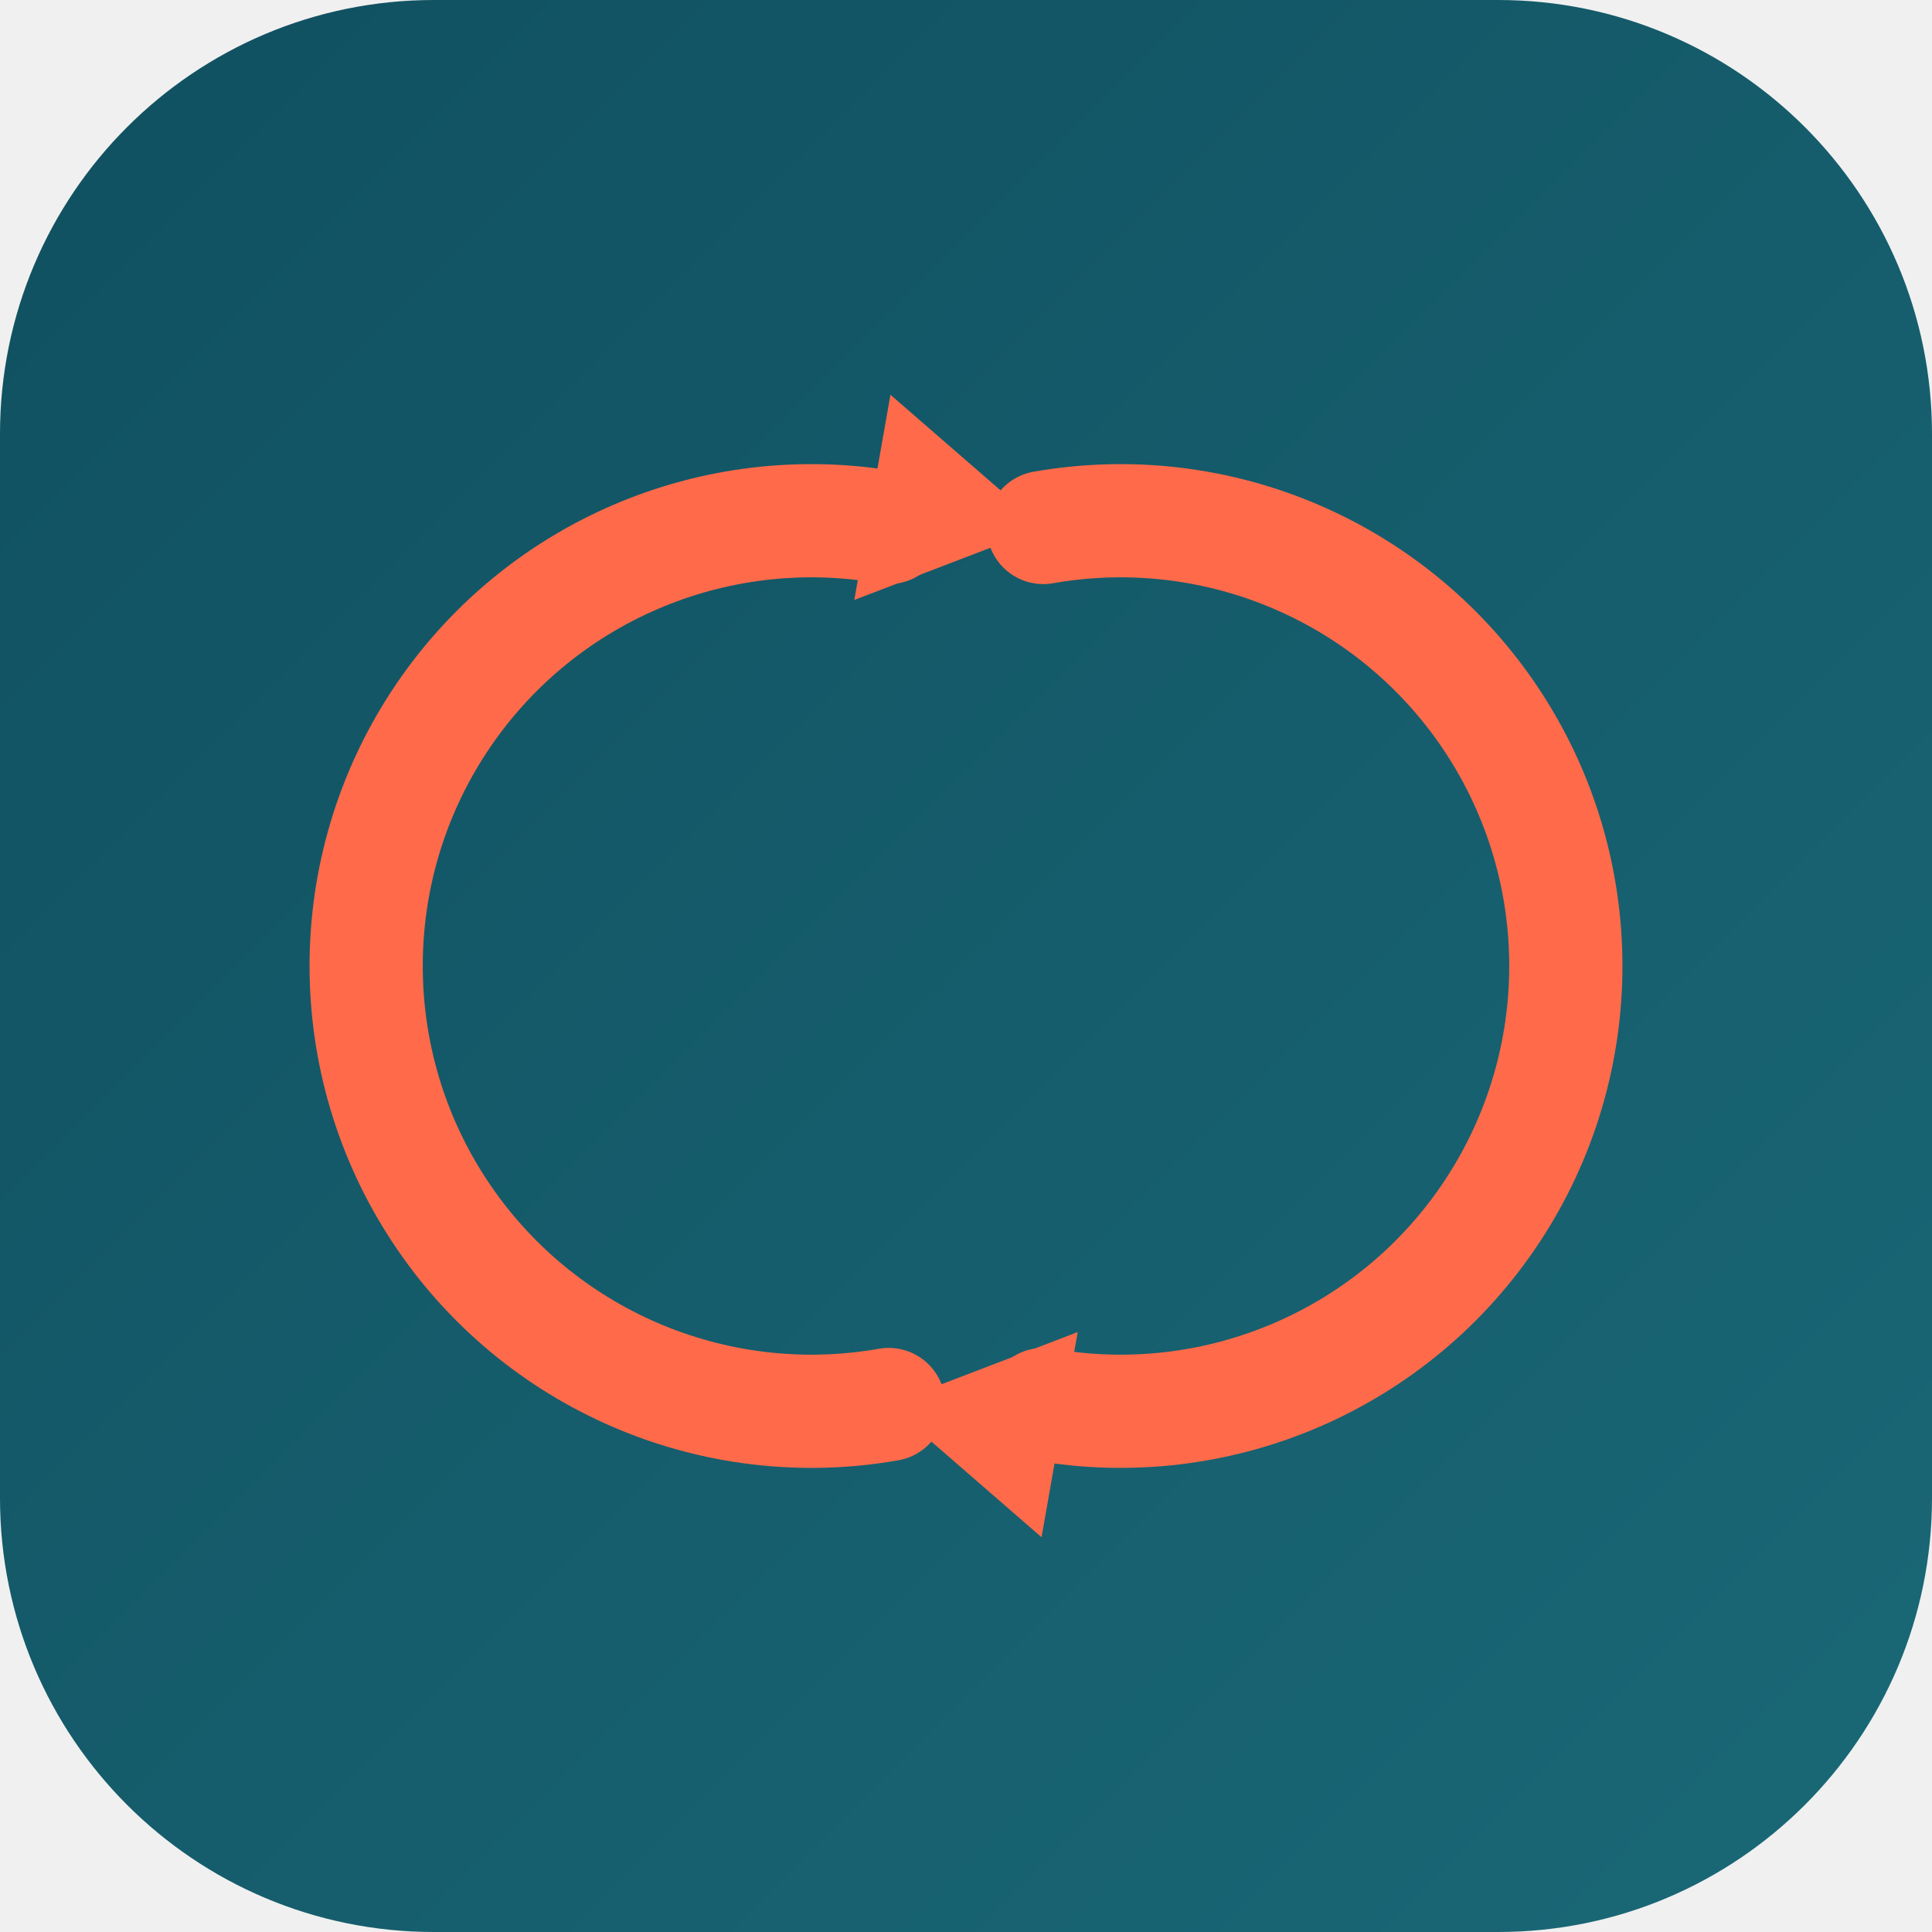
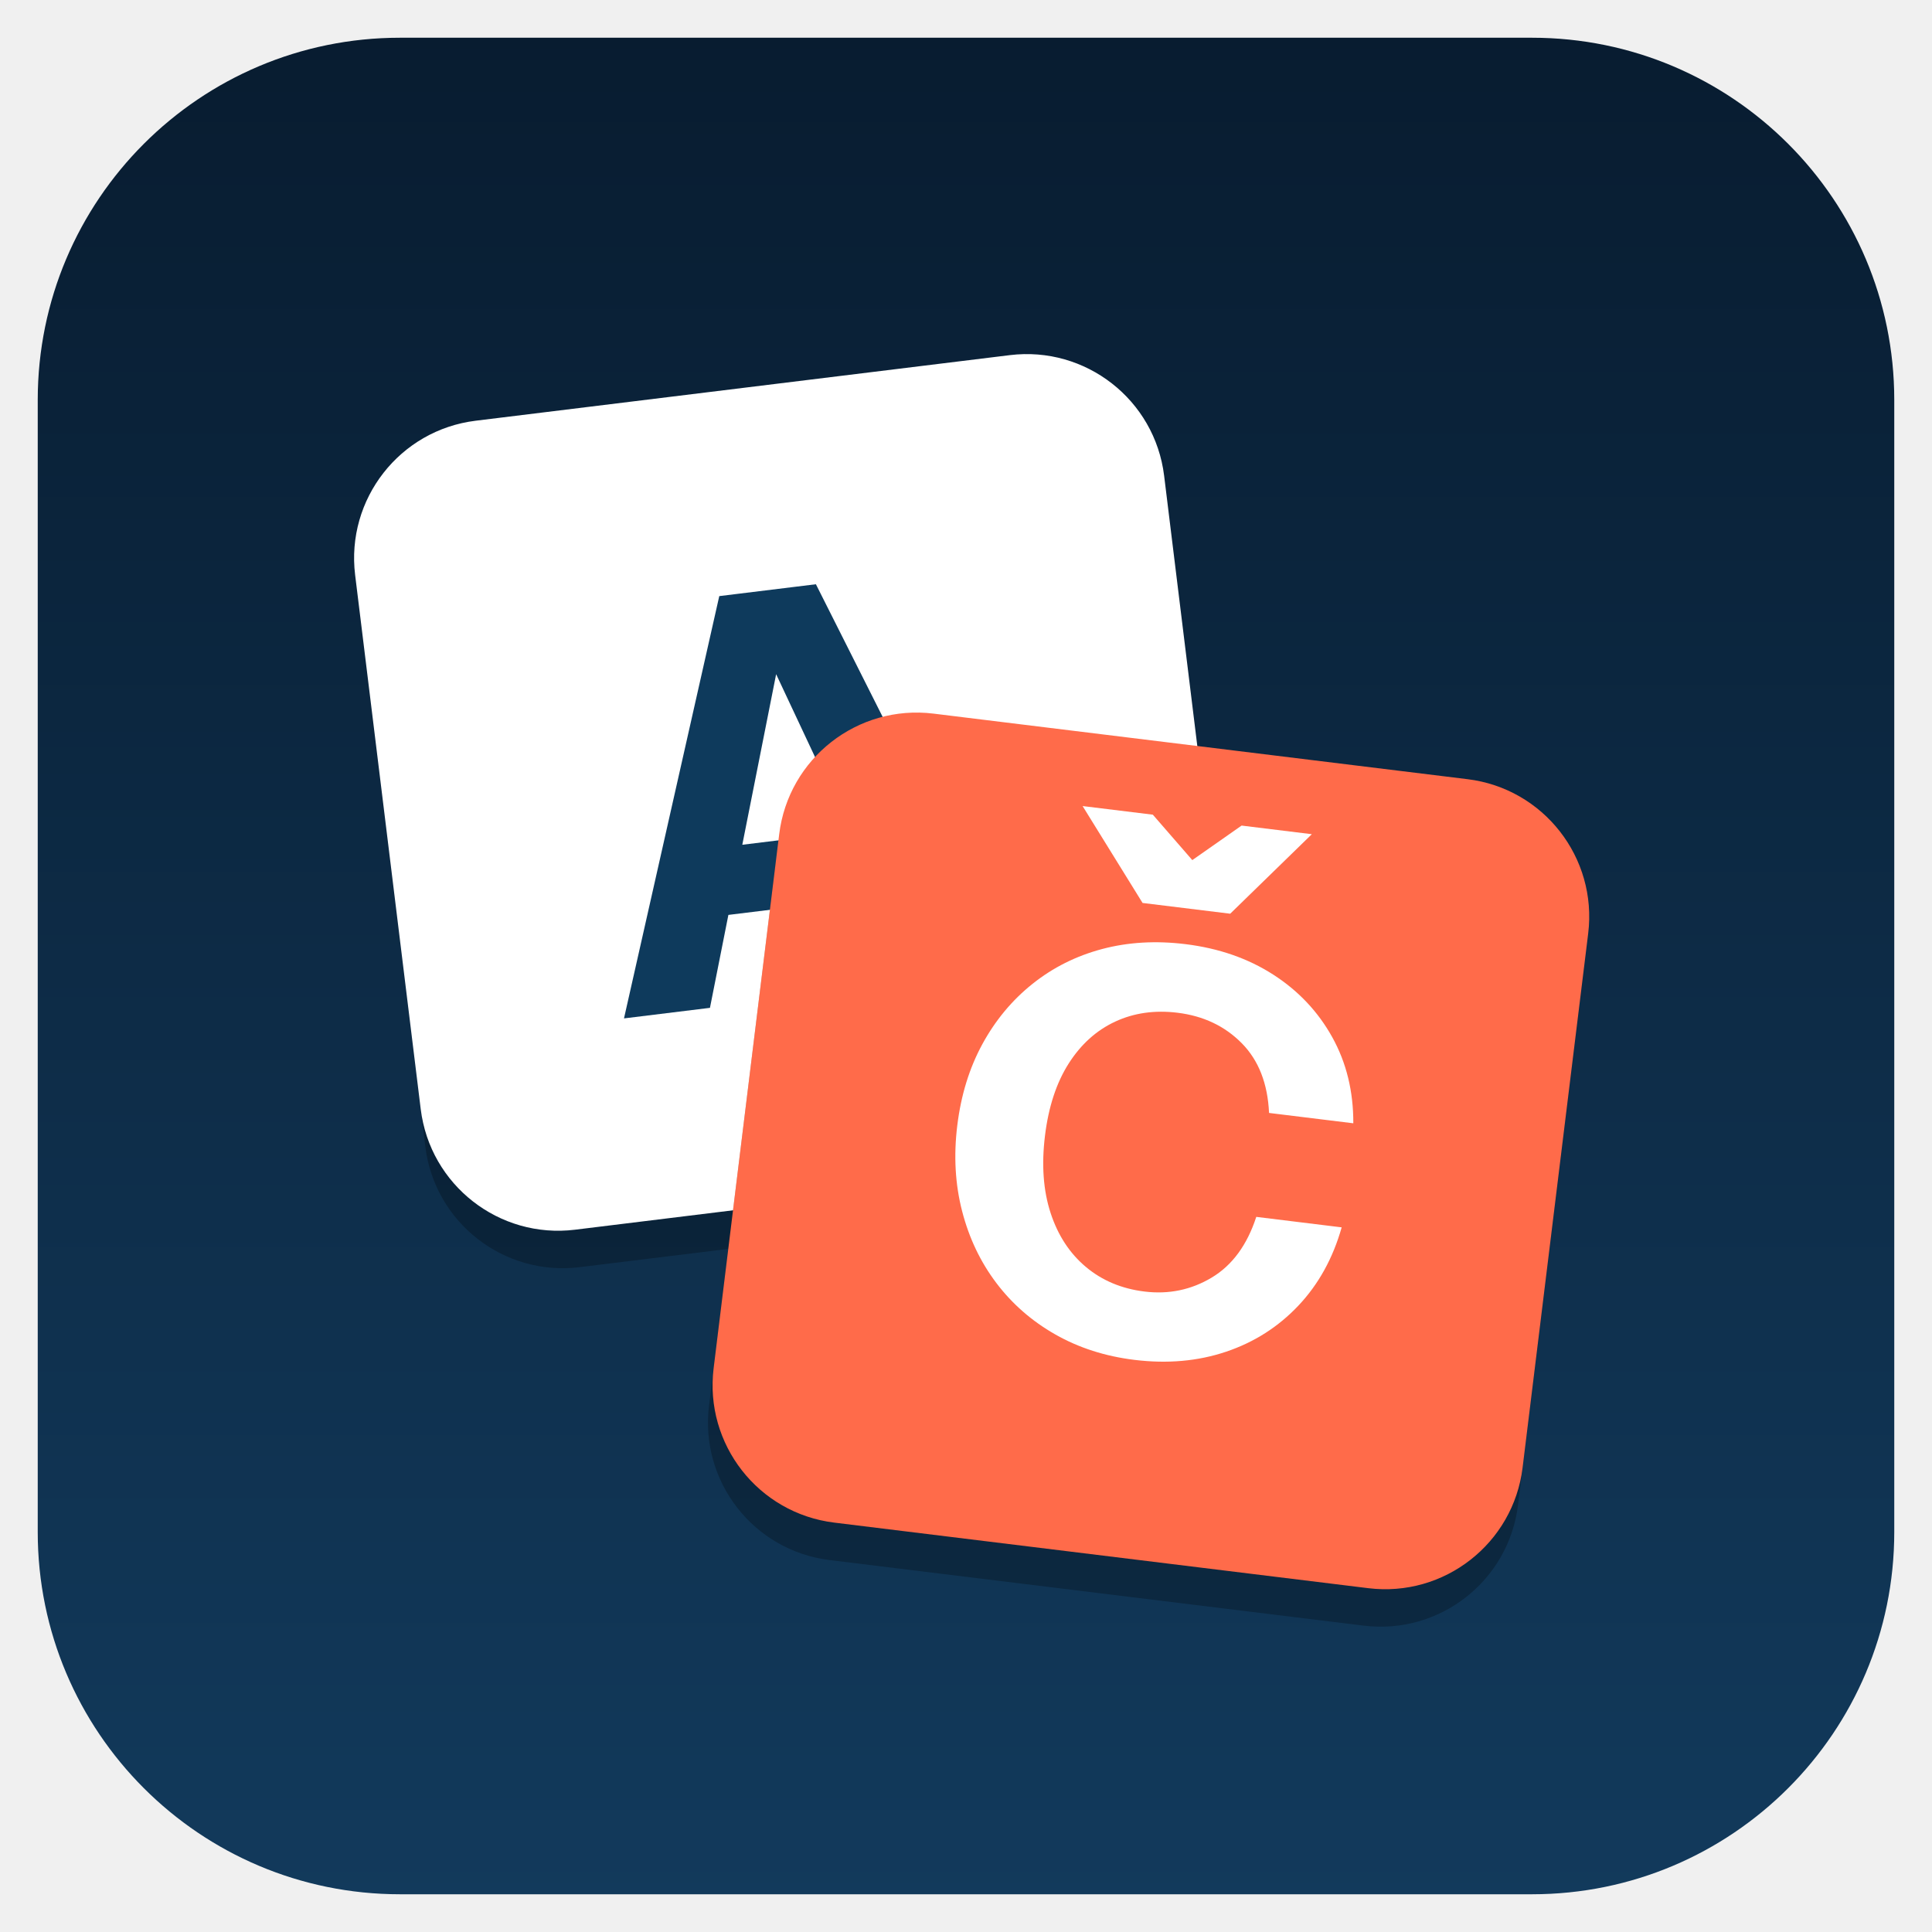
<svg xmlns="http://www.w3.org/2000/svg" width="512" height="512" viewBox="0 0 512 512">
  <defs>
-     <linearGradient id="bgGrad" x1="0%" y1="0%" x2="100%" y2="100%">
-       <stop offset="0%" stop-color="#105060" />
-       <stop offset="100%" stop-color="#1A6877" />
+     <linearGradient id="markBlue" x1="0" y1="0" x2="0" y2="1">
+       <stop offset="0" stop-color="#081C30" />
+       <stop offset="1" stop-color="#123A5C" />
    </linearGradient>
  </defs>
-   <rect x="0" y="0" width="512" height="512" rx="115" ry="115" fill="url(#bgGrad)" />
-   <path d="M 235.51 139.79 A 118 118 0 1 0 235.51 372.21" fill="none" stroke="#FF6B4A" stroke-width="30" stroke-linecap="round" />
-   <path d="M 276.49 372.21 A 118 118 0 1 0 276.49 139.79" fill="none" stroke="#FF6B4A" stroke-width="30" stroke-linecap="round" />
-   <polygon points="235.51,372.21 276.02,407.38 285.60,353.01" fill="#FF6B4A" />
-   <polygon points="276.49,139.79 235.98,104.62 226.40,158.99" fill="#FF6B4A" />
+   <rect x="10" y="10" width="492" height="492" rx="96" ry="96" fill="url(#markBlue)" />
+   <g transform="rotate(-7 210 210)" opacity="0.25">
+     <rect x="102.0" y="112.0" width="216.0" height="216.0" rx="36.7" ry="36.7" fill="#000000" />
+   </g>
+   <g transform="rotate(-7 210 210)">
+     <rect x="102.0" y="102.0" width="216.0" height="216.0" rx="36.7" ry="36.7" fill="#FFFFFF" />
+   </g>
+   <g transform="rotate(-7 210 210) translate(154.80 264.00)" fill="#0E3A5C">
+     <path d="M24 0 282 720H414L177 0ZM552 0 316 720H454L712 0ZM160 279H564V159H160Z" transform="translate(0.00 0.00) scale(0.15 -0.15)" />
+   </g>
+   <g transform="rotate(7 305 305)" opacity="0.25">
+     <rect x="197.0" y="207.0" width="216.0" height="216.0" rx="36.7" ry="36.7" fill="#000000" />
+   </g>
+   <g transform="rotate(7 305 305)">
+     <rect x="197.0" y="197.0" width="216.0" height="216.0" rx="36.7" ry="36.7" fill="#FF6B4A" />
+   </g>
+   <g transform="rotate(7 305 305) translate(248.75 359.00)" fill="#FFFFFF">
+     <path d="M391 -10Q313 -10 247.0 17.5Q181 45 132.5 95.0Q84 145 57.0 213.5Q30 282 30 363Q30 444 56.5 511.0Q83 578 131.5 627.5Q180 677 246.0 703.5Q312 730 391 730Q480 730 551.5 695.5Q623 661 668.5 598.5Q714 536 724 452H574Q561 529 511.0 568.5Q461 608 392 608Q331 608 284.5 579.0Q238 550 212.0 495.5Q186 441 186 364Q186 286 212.5 229.5Q239 173 286.0 142.5Q333 112 394 112Q459 112 509.0 151.0Q559 190 574 267H726Q713 183 667.0 120.5Q621 58 550.0 24.0Q479 -10 391 -10ZM307 793 181 950H306L447 823H323L464 950H589L463 793Z" transform="translate(0.00 0.00) scale(0.15 -0.15)" />
+   </g>
</svg>
